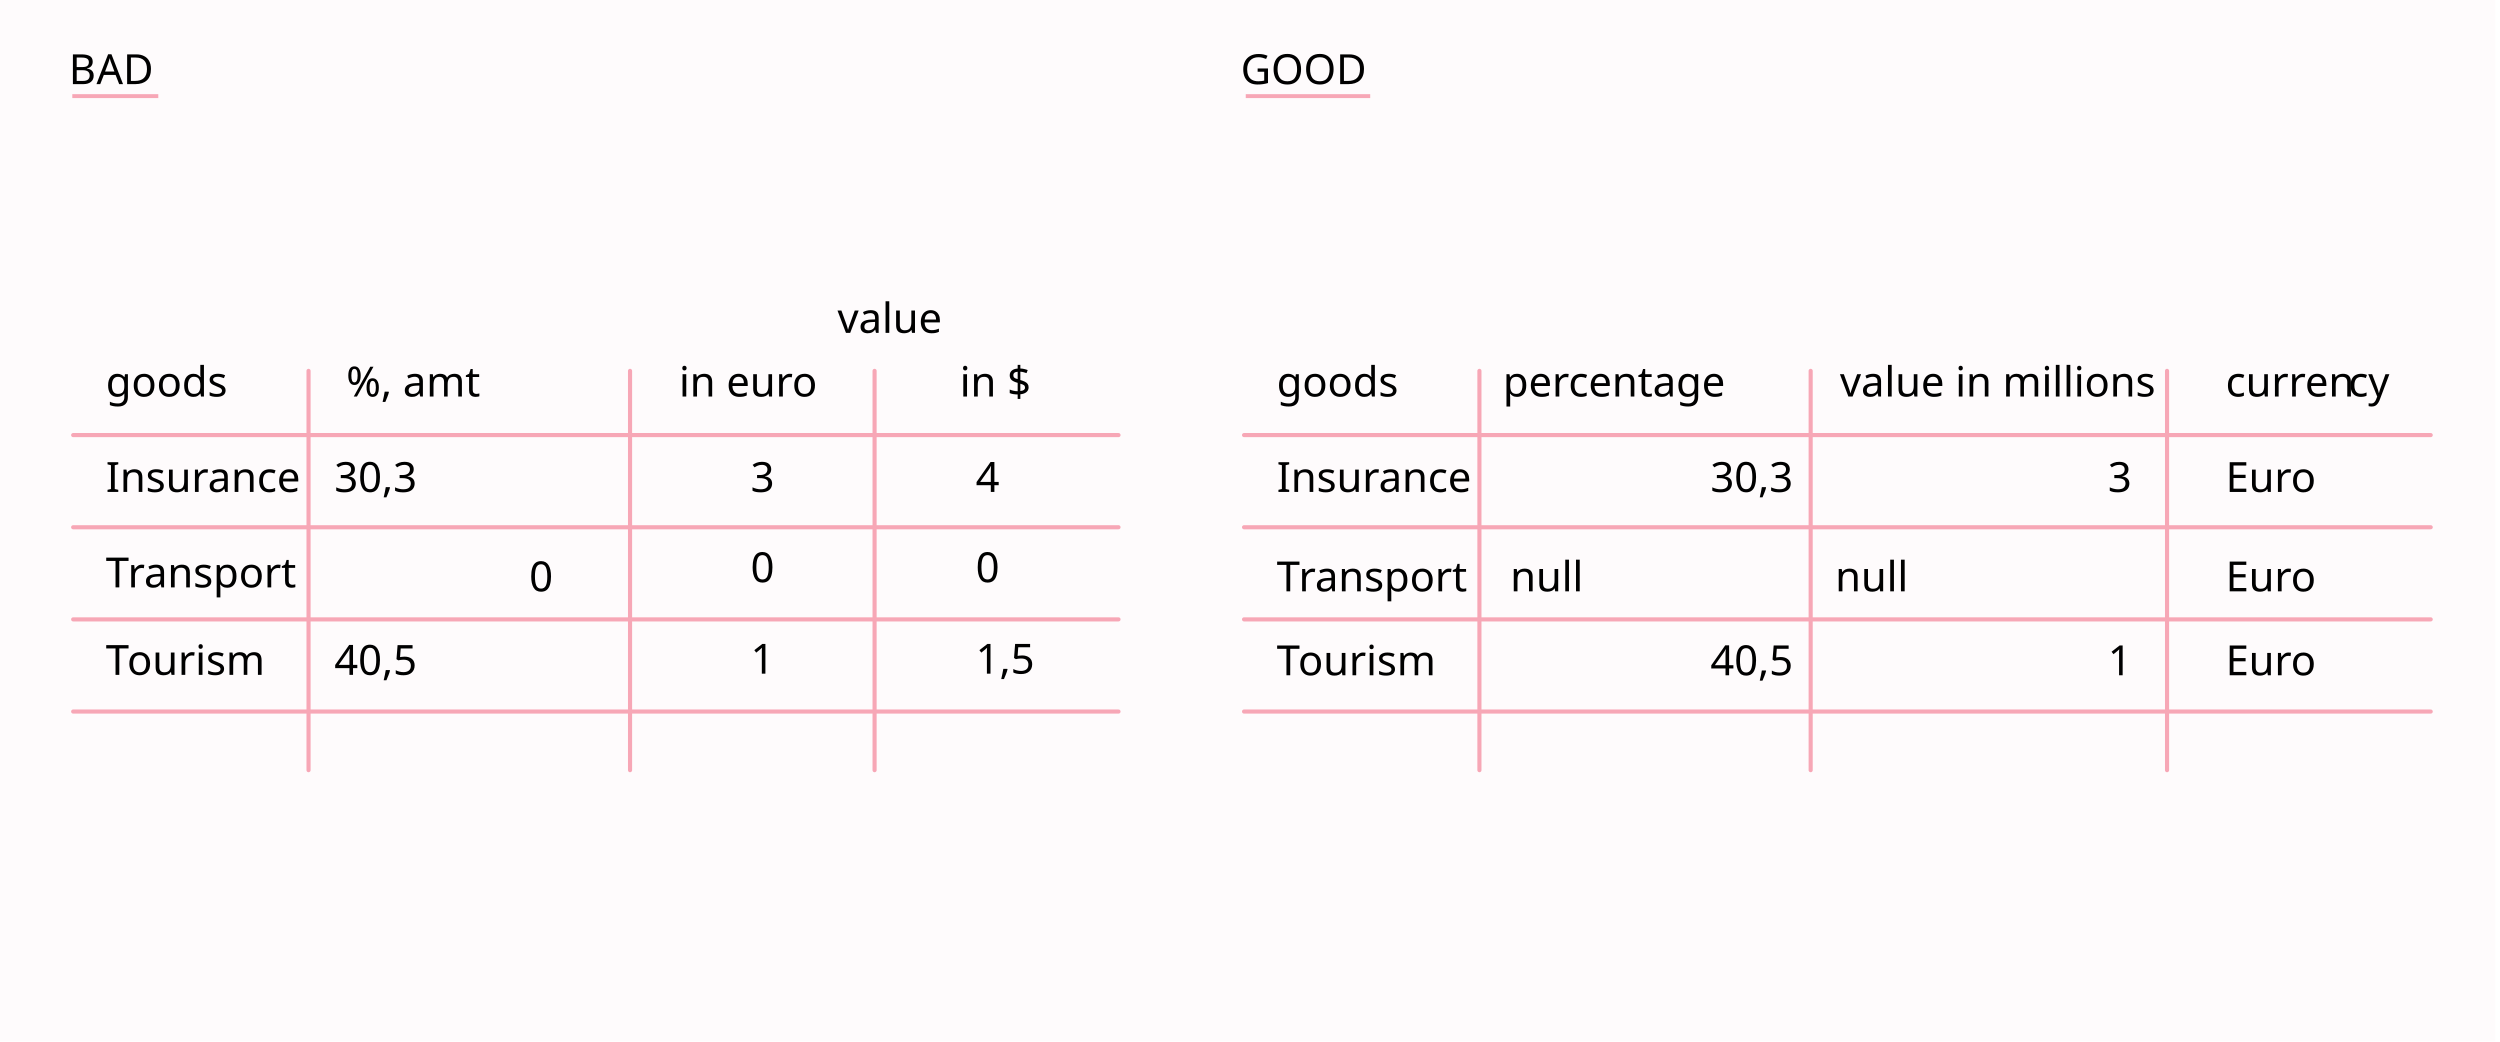
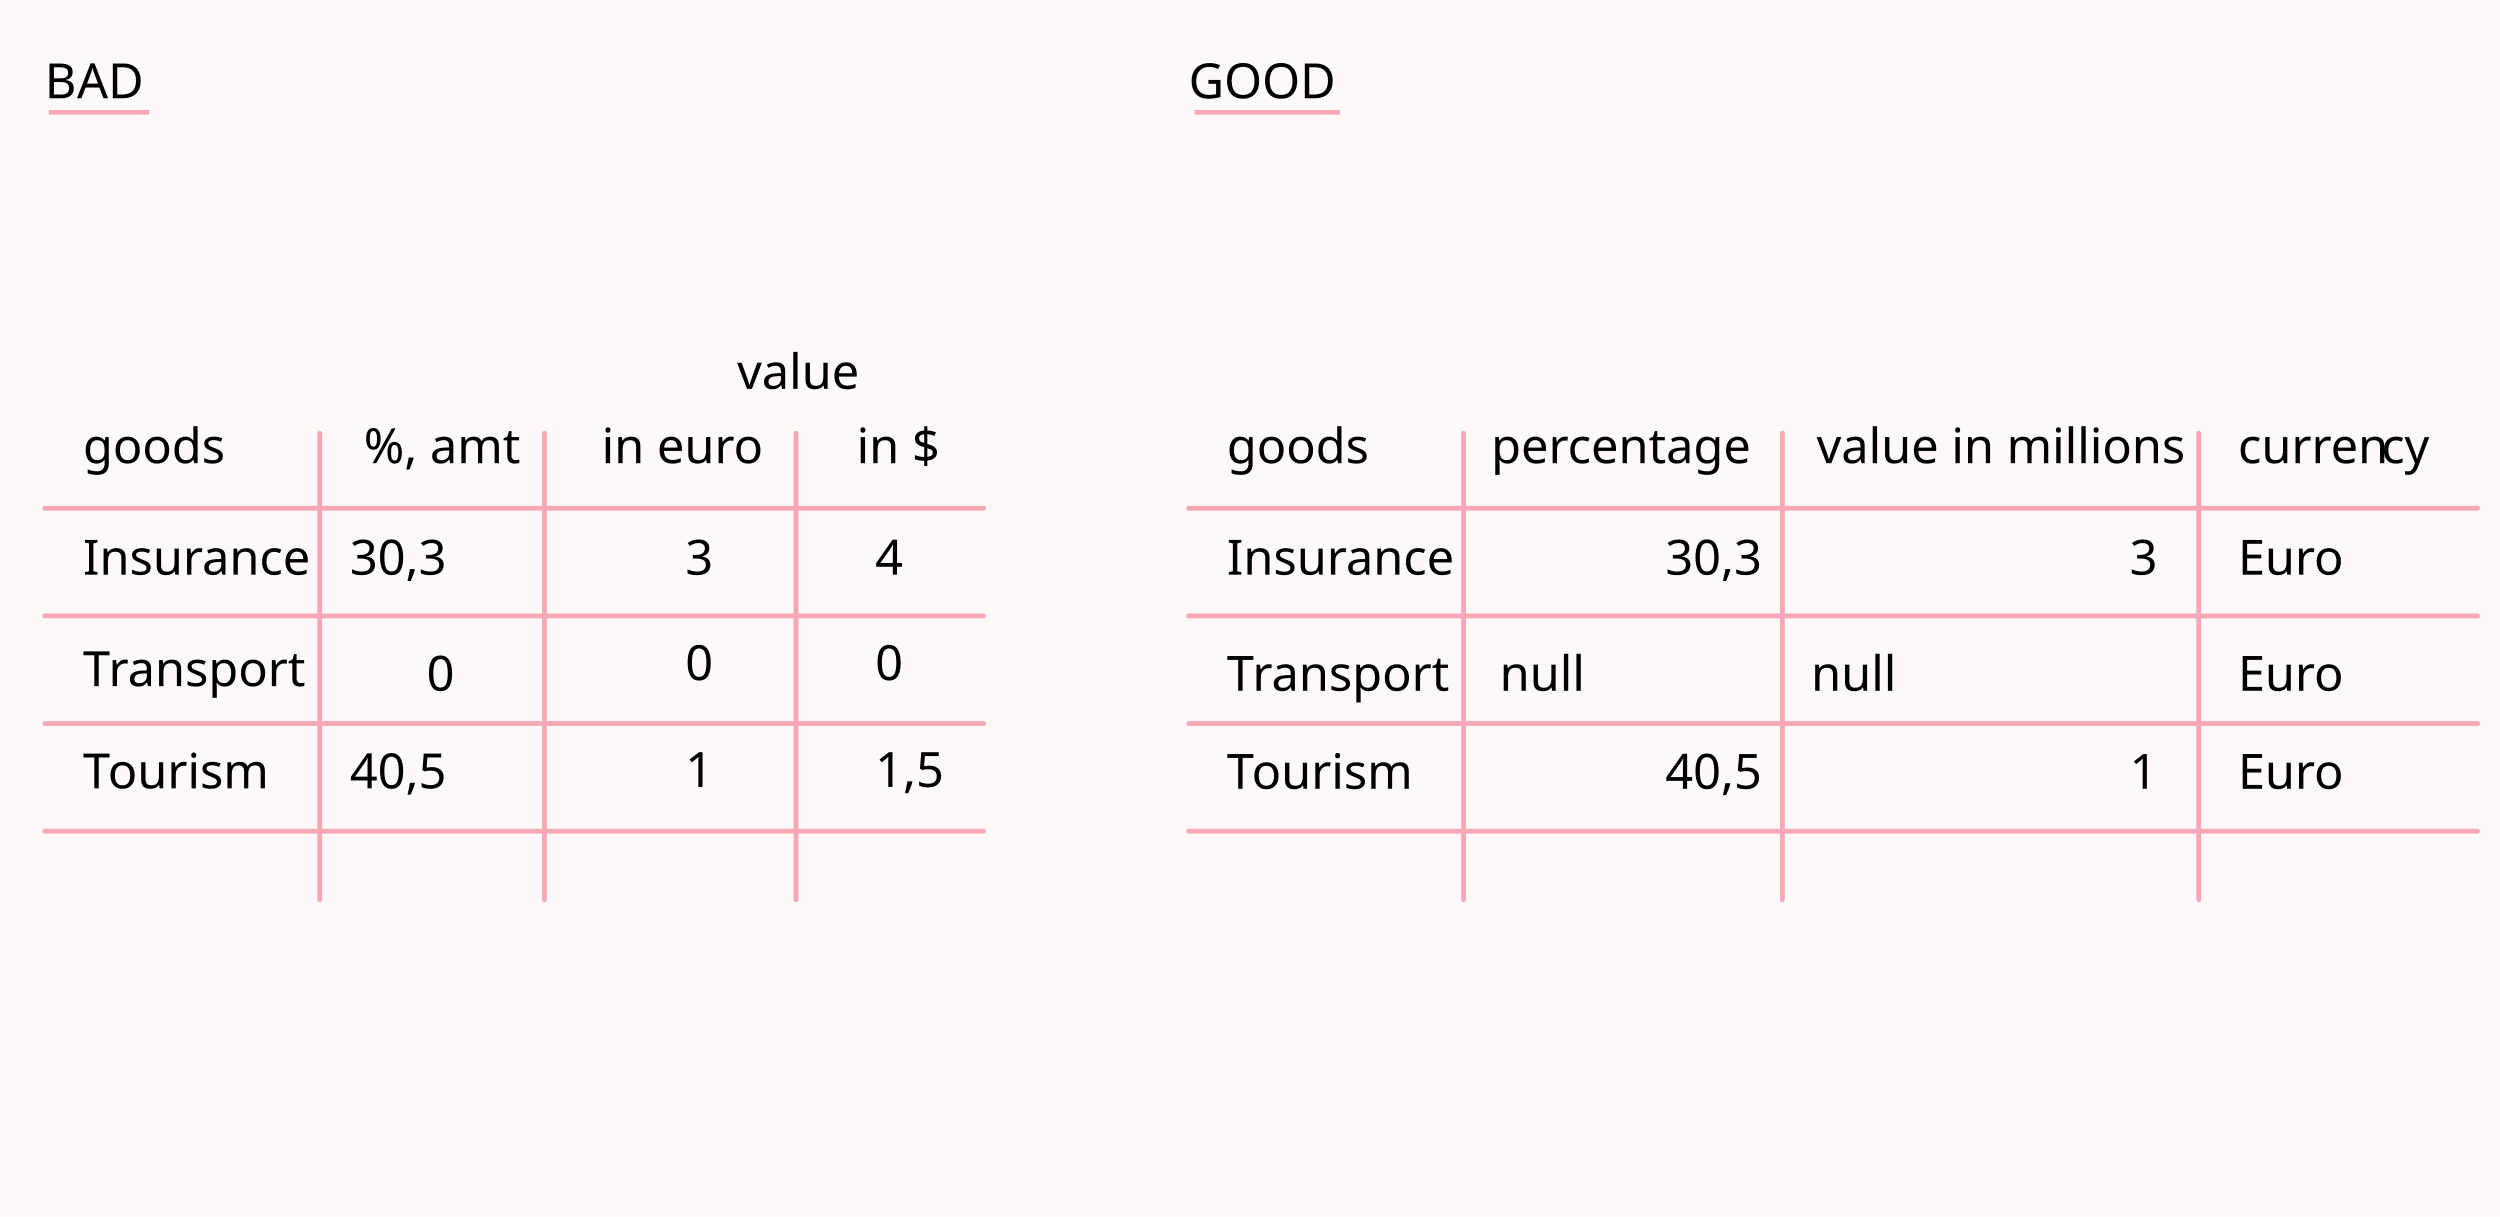
- <svg xmlns="http://www.w3.org/2000/svg" viewBox="0 0 600 250">
+ <svg xmlns="http://www.w3.org/2000/svg" viewBox="0 0 513.63 250">
  <g id="Hintergrund">
-     <rect x="-1.13" y="0" width="600" height="250" fill="rgba(254, 246, 248, .4)" />
+     <rect x="-44.18" y="0" width="600" height="250" fill="#fef8f9" />
  </g>
  <g id="Graphic">
-     <line x1="17.56" y1="148.65" x2="268.44" y2="148.65" fill="none" stroke="#f7a7b6" stroke-linecap="round" stroke-width=".99" />
-     <line x1="17.56" y1="170.77" x2="268.44" y2="170.77" fill="none" stroke="#f7a7b6" stroke-linecap="round" stroke-width=".99" />
-     <line x1="17.56" y1="104.42" x2="268.44" y2="104.42" fill="none" stroke="#f7a7b6" stroke-linecap="round" stroke-width=".99" />
-     <line x1="17.56" y1="126.54" x2="268.44" y2="126.54" fill="none" stroke="#f7a7b6" stroke-linecap="round" stroke-width=".99" />
-     <line x1="74.05" y1="89.01" x2="74.05" y2="184.84" fill="none" stroke="#f7a7b6" stroke-linecap="round" stroke-width=".99" />
-     <line x1="151.21" y1="89.01" x2="151.21" y2="184.84" fill="none" stroke="#f7a7b6" stroke-linecap="round" stroke-width=".99" />
-     <line x1="209.9" y1="89.01" x2="209.9" y2="184.84" fill="none" stroke="#f7a7b6" stroke-linecap="round" stroke-width=".99" />
-     <line x1="298.57" y1="148.65" x2="583.37" y2="148.65" fill="none" stroke="#f7a7b6" stroke-linecap="round" stroke-width=".99" />
-     <line x1="298.57" y1="170.77" x2="583.37" y2="170.77" fill="none" stroke="#f7a7b6" stroke-linecap="round" stroke-width=".99" />
-     <line x1="298.57" y1="104.42" x2="583.37" y2="104.42" fill="none" stroke="#f7a7b6" stroke-linecap="round" stroke-width=".99" />
-     <line x1="298.57" y1="126.54" x2="583.37" y2="126.54" fill="none" stroke="#f7a7b6" stroke-linecap="round" stroke-width=".99" />
-     <line x1="355.06" y1="89.01" x2="355.06" y2="184.84" fill="none" stroke="#f7a7b6" stroke-linecap="round" stroke-width=".99" />
-     <line x1="434.56" y1="89.01" x2="434.56" y2="184.84" fill="none" stroke="#f7a7b6" stroke-linecap="round" stroke-width=".99" />
-     <line x1="520.09" y1="89.01" x2="520.09" y2="184.84" fill="none" stroke="#f7a7b6" stroke-linecap="round" stroke-width=".99" />
+     <line x1="9.2" y1="148.65" x2="202.08" y2="148.65" fill="none" stroke="#f7a7b6" stroke-linecap="round" stroke-width=".99" />
+     <line x1="9.2" y1="170.77" x2="202.08" y2="170.77" fill="none" stroke="#f7a7b6" stroke-linecap="round" stroke-width=".99" />
+     <line x1="9.2" y1="104.42" x2="202.08" y2="104.42" fill="none" stroke="#f7a7b6" stroke-linecap="round" stroke-width=".99" />
+     <line x1="9.2" y1="126.54" x2="202.08" y2="126.54" fill="none" stroke="#f7a7b6" stroke-linecap="round" stroke-width=".99" />
+     <line x1="65.69" y1="89.01" x2="65.69" y2="184.84" fill="none" stroke="#f7a7b6" stroke-linecap="round" stroke-width=".99" />
+     <line x1="111.86" y1="89.01" x2="111.86" y2="184.84" fill="none" stroke="#f7a7b6" stroke-linecap="round" stroke-width=".99" />
+     <line x1="163.54" y1="89.01" x2="163.54" y2="184.84" fill="none" stroke="#f7a7b6" stroke-linecap="round" stroke-width=".99" />
+     <line x1="244.21" y1="148.65" x2="509.02" y2="148.65" fill="none" stroke="#f7a7b6" stroke-linecap="round" stroke-width=".99" />
+     <line x1="244.21" y1="170.77" x2="509.02" y2="170.77" fill="none" stroke="#f7a7b6" stroke-linecap="round" stroke-width=".99" />
+     <line x1="244.21" y1="104.42" x2="509.02" y2="104.42" fill="none" stroke="#f7a7b6" stroke-linecap="round" stroke-width=".99" />
+     <line x1="244.21" y1="126.54" x2="509.02" y2="126.54" fill="none" stroke="#f7a7b6" stroke-linecap="round" stroke-width=".99" />
+     <line x1="300.7" y1="89.01" x2="300.7" y2="184.84" fill="none" stroke="#f7a7b6" stroke-linecap="round" stroke-width=".99" />
+     <line x1="366.2" y1="89.01" x2="366.2" y2="184.84" fill="none" stroke="#f7a7b6" stroke-linecap="round" stroke-width=".99" />
+     <line x1="451.73" y1="89.01" x2="451.73" y2="184.84" fill="none" stroke="#f7a7b6" stroke-linecap="round" stroke-width=".99" />
  </g>
  <g id="Text">
-     <text transform="translate(25.4 95.16)" font-family="Ubuntu-Regular, Ubuntu" font-size="10">
+     <text transform="translate(17.05 95.16)" font-family="Ubuntu-Regular, Ubuntu" font-size="10">
      <tspan x="0" y="0">goods</tspan>
    </text>
-     <text transform="translate(201 79.89)" font-family="Ubuntu-Regular, Ubuntu" font-size="10">
+     <text transform="translate(151.44 79.89)" font-family="Ubuntu-Regular, Ubuntu" font-size="10">
      <tspan x="0" y="0">value</tspan>
    </text>
-     <text transform="translate(83.11 95.16)" font-family="Ubuntu-Regular, Ubuntu" font-size="10">
+     <text transform="translate(74.75 95.16)" font-family="Ubuntu-Regular, Ubuntu" font-size="10">
      <tspan x="0" y="0">%, amt</tspan>
    </text>
-     <text transform="translate(162.97 95.16)" font-family="Ubuntu-Regular, Ubuntu" font-size="10">
+     <text transform="translate(123.61 95.16)" font-family="Ubuntu-Regular, Ubuntu" font-size="10">
      <tspan x="0" y="0">in euro</tspan>
    </text>
-     <text transform="translate(230.35 95.16)" font-family="Ubuntu-Regular, Ubuntu" font-size="10">
+     <text transform="translate(175.99 95.16)" font-family="Ubuntu-Regular, Ubuntu" font-size="10">
      <tspan x="0" y="0">in $</tspan>
    </text>
-     <text transform="translate(25.4 118.07)" font-family="Ubuntu-Regular, Ubuntu" font-size="10">
+     <text transform="translate(17.05 118.07)" font-family="Ubuntu-Regular, Ubuntu" font-size="10">
      <tspan x="0" y="0">Insurance</tspan>
    </text>
-     <text transform="translate(80.24 118.07)" font-family="Ubuntu-Regular, Ubuntu" font-size="10">
+     <text transform="translate(71.88 118.07)" font-family="Ubuntu-Regular, Ubuntu" font-size="10">
      <tspan x="0" y="0">30,3</tspan>
    </text>
-     <text transform="translate(180.15 118.07)" font-family="Ubuntu-Regular, Ubuntu" font-size="10">
+     <text transform="translate(140.79 118.07)" font-family="Ubuntu-Regular, Ubuntu" font-size="10">
      <tspan x="0" y="0">3</tspan>
    </text>
-     <text transform="translate(180.15 139.73)" font-family="Ubuntu-Regular, Ubuntu" font-size="10">
+     <text transform="translate(140.79 139.73)" font-family="Ubuntu-Regular, Ubuntu" font-size="10">
      <tspan x="0" y="0">0</tspan>
    </text>
-     <text transform="translate(180.15 161.68)" font-family="Ubuntu-Regular, Ubuntu" font-size="10">
+     <text transform="translate(140.79 161.68)" font-family="Ubuntu-Regular, Ubuntu" font-size="10">
      <tspan x="0" y="0">1</tspan>
    </text>
-     <text transform="translate(234.17 118.07)" font-family="Ubuntu-Regular, Ubuntu" font-size="10">
+     <text transform="translate(179.81 118.07)" font-family="Ubuntu-Regular, Ubuntu" font-size="10">
      <tspan x="0" y="0">4</tspan>
    </text>
-     <text transform="translate(234.17 139.73)" font-family="Ubuntu-Regular, Ubuntu" font-size="10">
+     <text transform="translate(179.81 139.73)" font-family="Ubuntu-Regular, Ubuntu" font-size="10">
      <tspan x="0" y="0">0</tspan>
    </text>
-     <text transform="translate(234.17 161.68)" font-family="Ubuntu-Regular, Ubuntu" font-size="10">
+     <text transform="translate(179.81 161.68)" font-family="Ubuntu-Regular, Ubuntu" font-size="10">
      <tspan x="0" y="0">1,5</tspan>
    </text>
-     <text transform="translate(80.24 161.97)" font-family="Ubuntu-Regular, Ubuntu" font-size="10">
+     <text transform="translate(71.88 161.97)" font-family="Ubuntu-Regular, Ubuntu" font-size="10">
      <tspan x="0" y="0">40,5</tspan>
    </text>
-     <text transform="translate(127.01 141.92)" font-family="Ubuntu-Regular, Ubuntu" font-size="10">
+     <text transform="translate(87.65 141.92)" font-family="Ubuntu-Regular, Ubuntu" font-size="10">
      <tspan x="0" y="0">0</tspan>
    </text>
-     <text transform="translate(25.4 140.97)" font-family="Ubuntu-Regular, Ubuntu" font-size="10">
+     <text transform="translate(17.05 140.97)" font-family="Ubuntu-Regular, Ubuntu" font-size="10">
      <tspan x="0" y="0" letter-spacing="-.04em">T</tspan>
      <tspan x="5.25" y="0">ransport</tspan>
    </text>
-     <text transform="translate(25.4 161.97)" font-family="Ubuntu-Regular, Ubuntu" font-size="10">
+     <text transform="translate(17.05 161.97)" font-family="Ubuntu-Regular, Ubuntu" font-size="10">
      <tspan x="0" y="0" letter-spacing="-.05em">T</tspan>
      <tspan x="5.1" y="0">ourism</tspan>
    </text>
-     <text transform="translate(306.42 95.16)" font-family="Ubuntu-Regular, Ubuntu" font-size="10">
+     <text transform="translate(252.06 95.16)" font-family="Ubuntu-Regular, Ubuntu" font-size="10">
      <tspan x="0" y="0">goods</tspan>
    </text>
-     <text transform="translate(360.71 95.16)" font-family="Ubuntu-Regular, Ubuntu" font-size="10">
+     <text transform="translate(306.36 95.16)" font-family="Ubuntu-Regular, Ubuntu" font-size="10">
      <tspan x="0" y="0">percentage</tspan>
    </text>
-     <text transform="translate(441.58 95.16)" font-family="Ubuntu-Regular, Ubuntu" font-size="10">
+     <text transform="translate(373.22 95.16)" font-family="Ubuntu-Regular, Ubuntu" font-size="10">
      <tspan x="0" y="0">value in millions</tspan>
    </text>
-     <text transform="translate(534.16 95.16)" font-family="Ubuntu-Regular, Ubuntu" font-size="10">
+     <text transform="translate(459.8 95.16)" font-family="Ubuntu-Regular, Ubuntu" font-size="10">
      <tspan x="0" y="0">curren</tspan>
      <tspan x="29.44" y="0" letter-spacing=".01em">c</tspan>
      <tspan x="34.2" y="0">y</tspan>
    </text>
-     <text transform="translate(306.42 118.07)" font-family="Ubuntu-Regular, Ubuntu" font-size="10">
+     <text transform="translate(252.06 118.07)" font-family="Ubuntu-Regular, Ubuntu" font-size="10">
      <tspan x="0" y="0">Insurance</tspan>
    </text>
-     <text transform="translate(410.5 118.07)" font-family="Ubuntu-Regular, Ubuntu" font-size="10">
+     <text transform="translate(342.14 118.07)" font-family="Ubuntu-Regular, Ubuntu" font-size="10">
      <tspan x="0" y="0">30,3</tspan>
    </text>
-     <text transform="translate(505.89 118.07)" font-family="Ubuntu-Regular, Ubuntu" font-size="10">
+     <text transform="translate(437.53 118.07)" font-family="Ubuntu-Regular, Ubuntu" font-size="10">
      <tspan x="0" y="0">3</tspan>
    </text>
-     <text transform="translate(505.89 162.06)" font-family="Ubuntu-Regular, Ubuntu" font-size="10">
+     <text transform="translate(437.53 162.06)" font-family="Ubuntu-Regular, Ubuntu" font-size="10">
      <tspan x="0" y="0">1</tspan>
    </text>
-     <text transform="translate(534.16 118.07)" font-family="Ubuntu-Regular, Ubuntu" font-size="10">
+     <text transform="translate(459.8 118.07)" font-family="Ubuntu-Regular, Ubuntu" font-size="10">
      <tspan x="0" y="0" letter-spacing="-.02em">E</tspan>
      <tspan x="5.52" y="0">uro</tspan>
    </text>
-     <text transform="translate(534.16 141.92)" font-family="Ubuntu-Regular, Ubuntu" font-size="10">
+     <text transform="translate(459.8 141.92)" font-family="Ubuntu-Regular, Ubuntu" font-size="10">
      <tspan x="0" y="0" letter-spacing="-.02em">E</tspan>
      <tspan x="5.52" y="0">uro</tspan>
    </text>
-     <text transform="translate(534.16 162.06)" font-family="Ubuntu-Regular, Ubuntu" font-size="10">
+     <text transform="translate(459.8 162.06)" font-family="Ubuntu-Regular, Ubuntu" font-size="10">
      <tspan x="0" y="0" letter-spacing="-.02em">E</tspan>
      <tspan x="5.52" y="0">uro</tspan>
    </text>
-     <text transform="translate(410.5 162.06)" font-family="Ubuntu-Regular, Ubuntu" font-size="10">
+     <text transform="translate(342.14 162.06)" font-family="Ubuntu-Regular, Ubuntu" font-size="10">
      <tspan x="0" y="0">40,5</tspan>
    </text>
-     <text transform="translate(362.46 141.92)" font-family="Ubuntu-Regular, Ubuntu" font-size="10">
+     <text transform="translate(308.1 141.92)" font-family="Ubuntu-Regular, Ubuntu" font-size="10">
      <tspan x="0" y="0">null</tspan>
    </text>
-     <text transform="translate(440.45 141.92)" font-family="Ubuntu-Regular, Ubuntu" font-size="10">
+     <text transform="translate(372.09 141.92)" font-family="Ubuntu-Regular, Ubuntu" font-size="10">
      <tspan x="0" y="0">null</tspan>
    </text>
-     <text transform="translate(306.42 141.92)" font-family="Ubuntu-Regular, Ubuntu" font-size="10">
+     <text transform="translate(252.06 141.92)" font-family="Ubuntu-Regular, Ubuntu" font-size="10">
      <tspan x="0" y="0" letter-spacing="-.04em">T</tspan>
      <tspan x="5.25" y="0">ransport</tspan>
    </text>
-     <text transform="translate(306.42 162.06)" font-family="Ubuntu-Regular, Ubuntu" font-size="10">
+     <text transform="translate(252.06 162.06)" font-family="Ubuntu-Regular, Ubuntu" font-size="10">
      <tspan x="0" y="0" letter-spacing="-.05em">T</tspan>
      <tspan x="5.1" y="0">ourism</tspan>
    </text>
-     <rect x="298.98" y="22.6" width="29.87" height=".94" fill="#f7a7b6" />
-     <rect x="17.35" y="22.6" width="20.64" height=".94" fill="#f7a7b6" />
-     <text transform="translate(297.77 20.19)" font-family="Ubuntu-Bold, Ubuntu" font-size="10">
-       <tspan x="0" y="0">GOOD</tspan>
-     </text>
-     <text transform="translate(16.53 20.19)" font-family="Ubuntu-Bold, Ubuntu" font-size="10">
-       <tspan x="0" y="0" letter-spacing="0em">B</tspan>
-       <tspan x="6.62" y="0">AD</tspan>
-     </text>
+     <g>
+       <rect x="245.42" y="22.6" width="29.87" height=".94" fill="#f7a7b6" />
+       <text transform="translate(244.21 20.19)" font-family="Ubuntu-Bold, Ubuntu" font-size="10">
+         <tspan x="0" y="0">GOOD</tspan>
+       </text>
+     </g>
+     <g>
+       <rect x="10.02" y="22.6" width="20.64" height=".94" fill="#f7a7b6" />
+       <text transform="translate(9.2 20.19)" font-family="Ubuntu-Bold, Ubuntu" font-size="10">
+         <tspan x="0" y="0" letter-spacing="0em">B</tspan>
+         <tspan x="6.62" y="0">AD</tspan>
+       </text>
+     </g>
  </g>
</svg>
